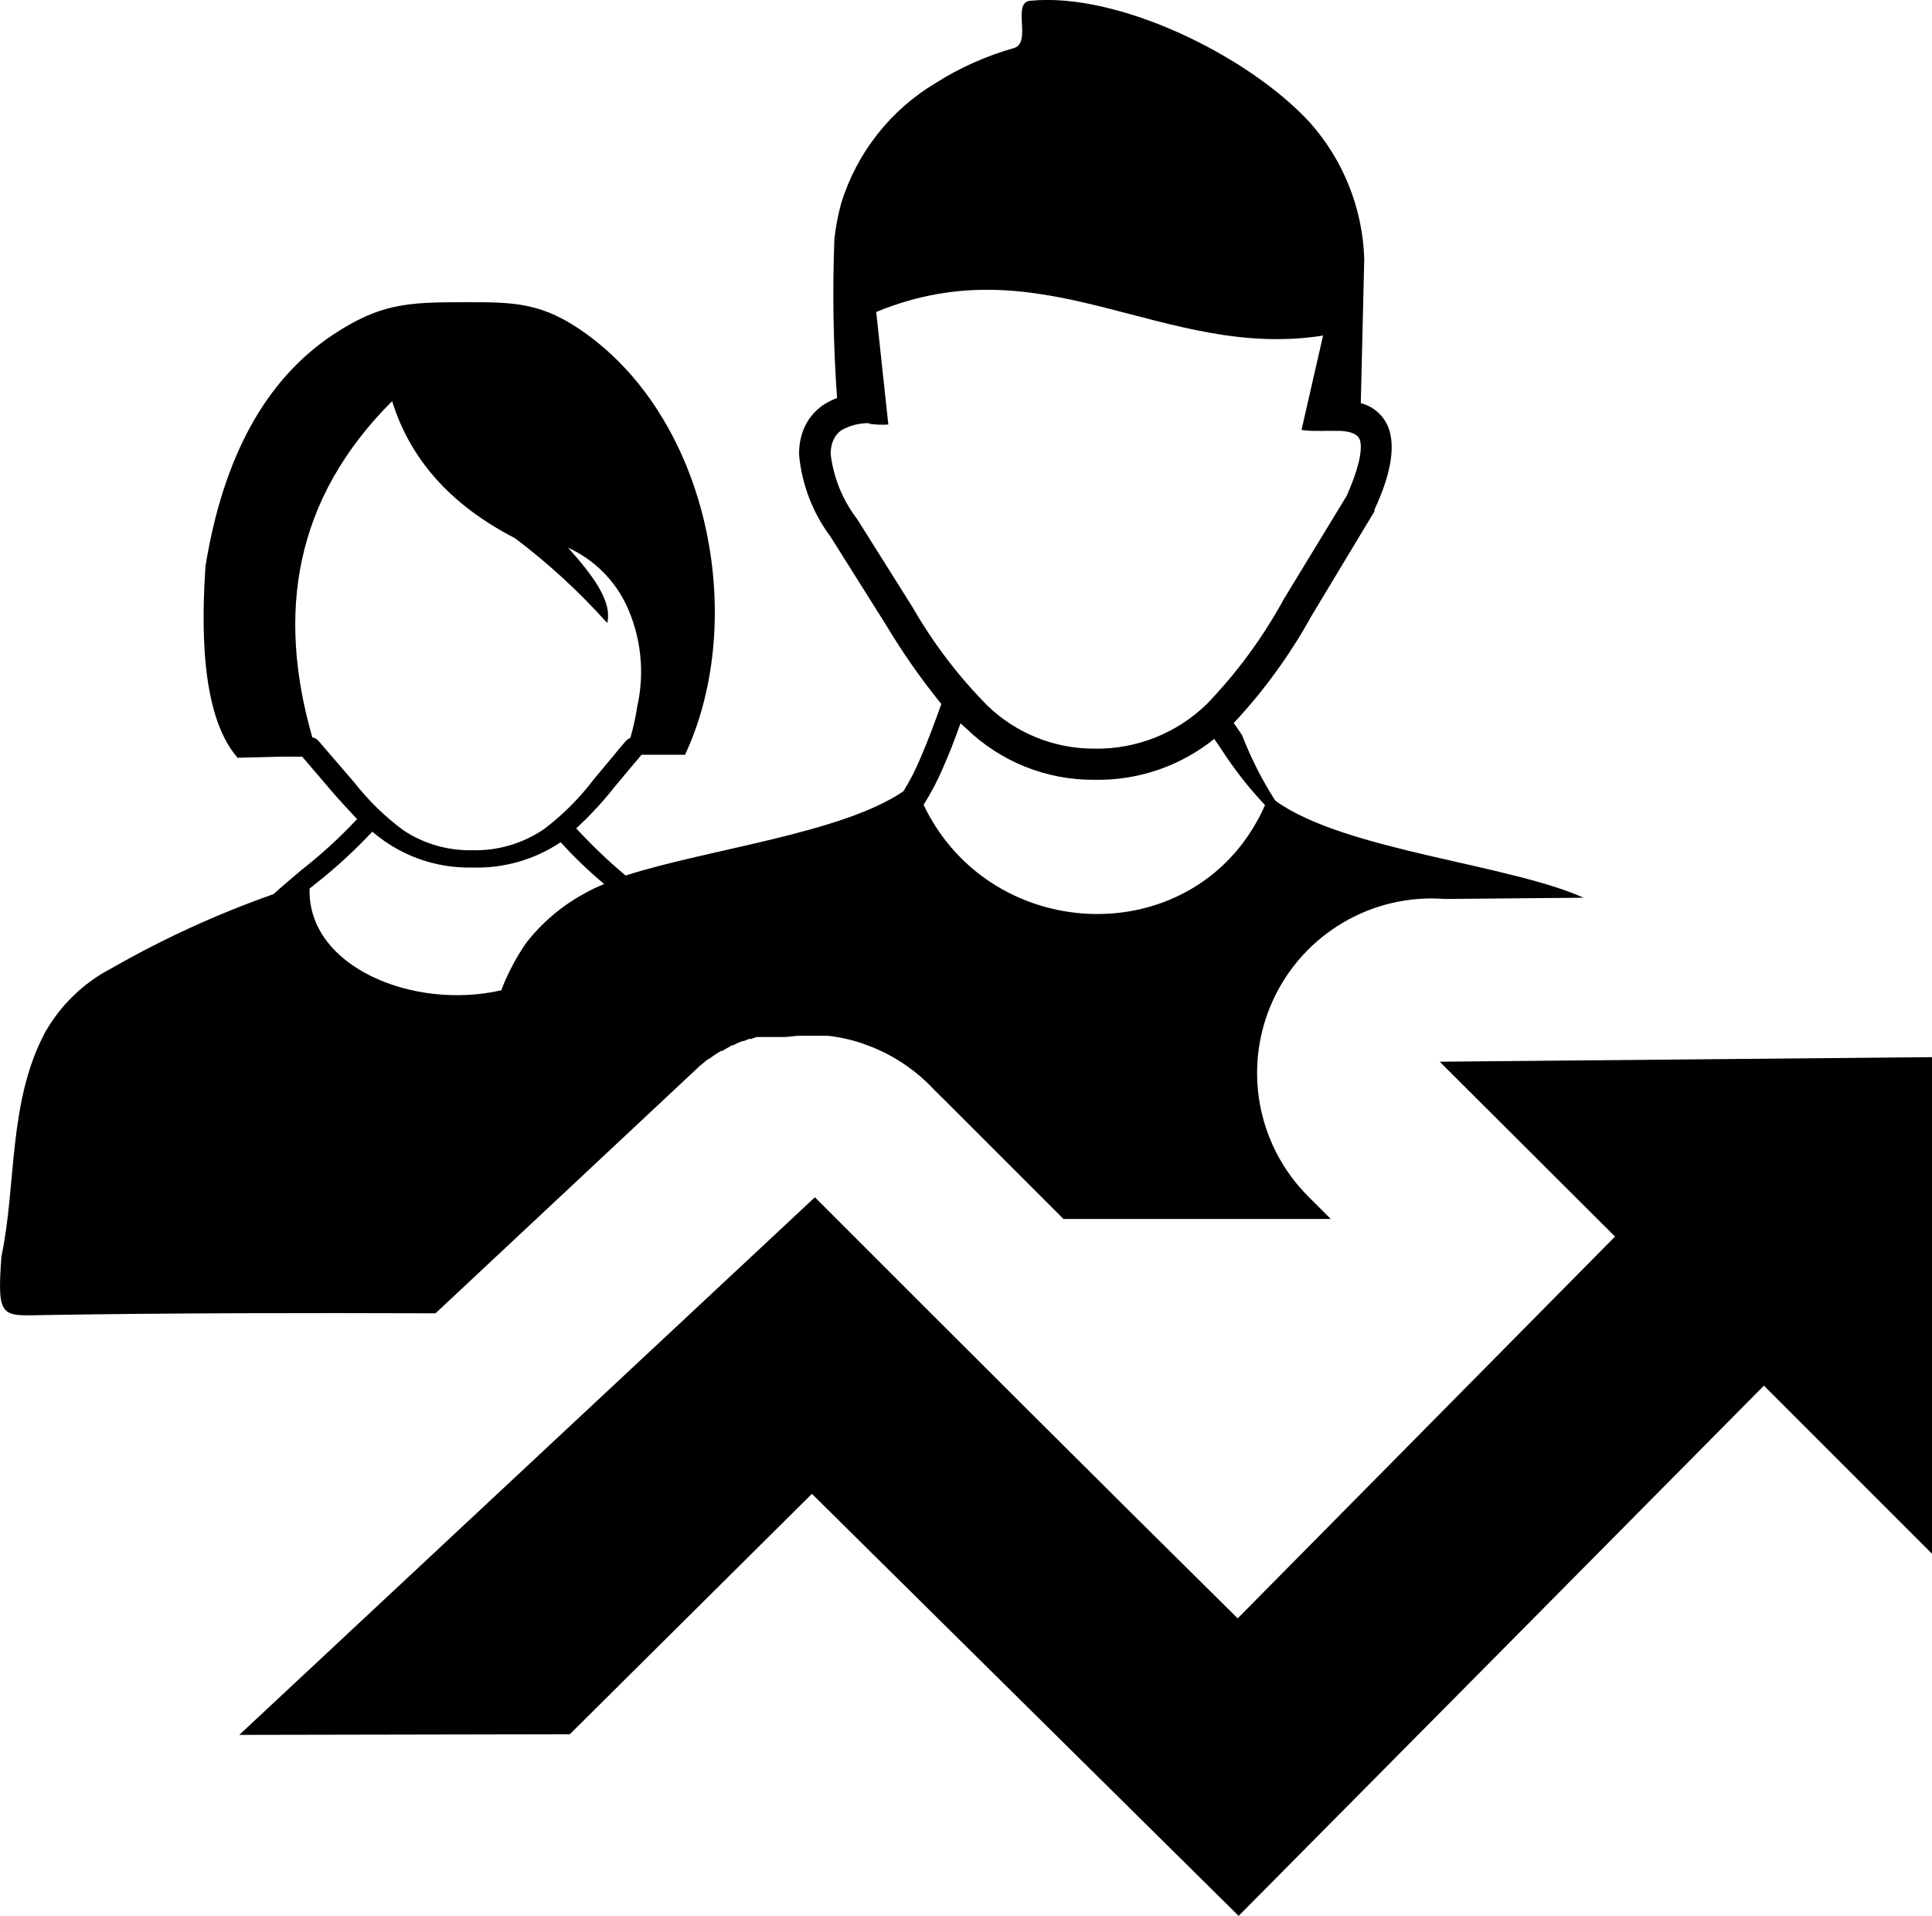
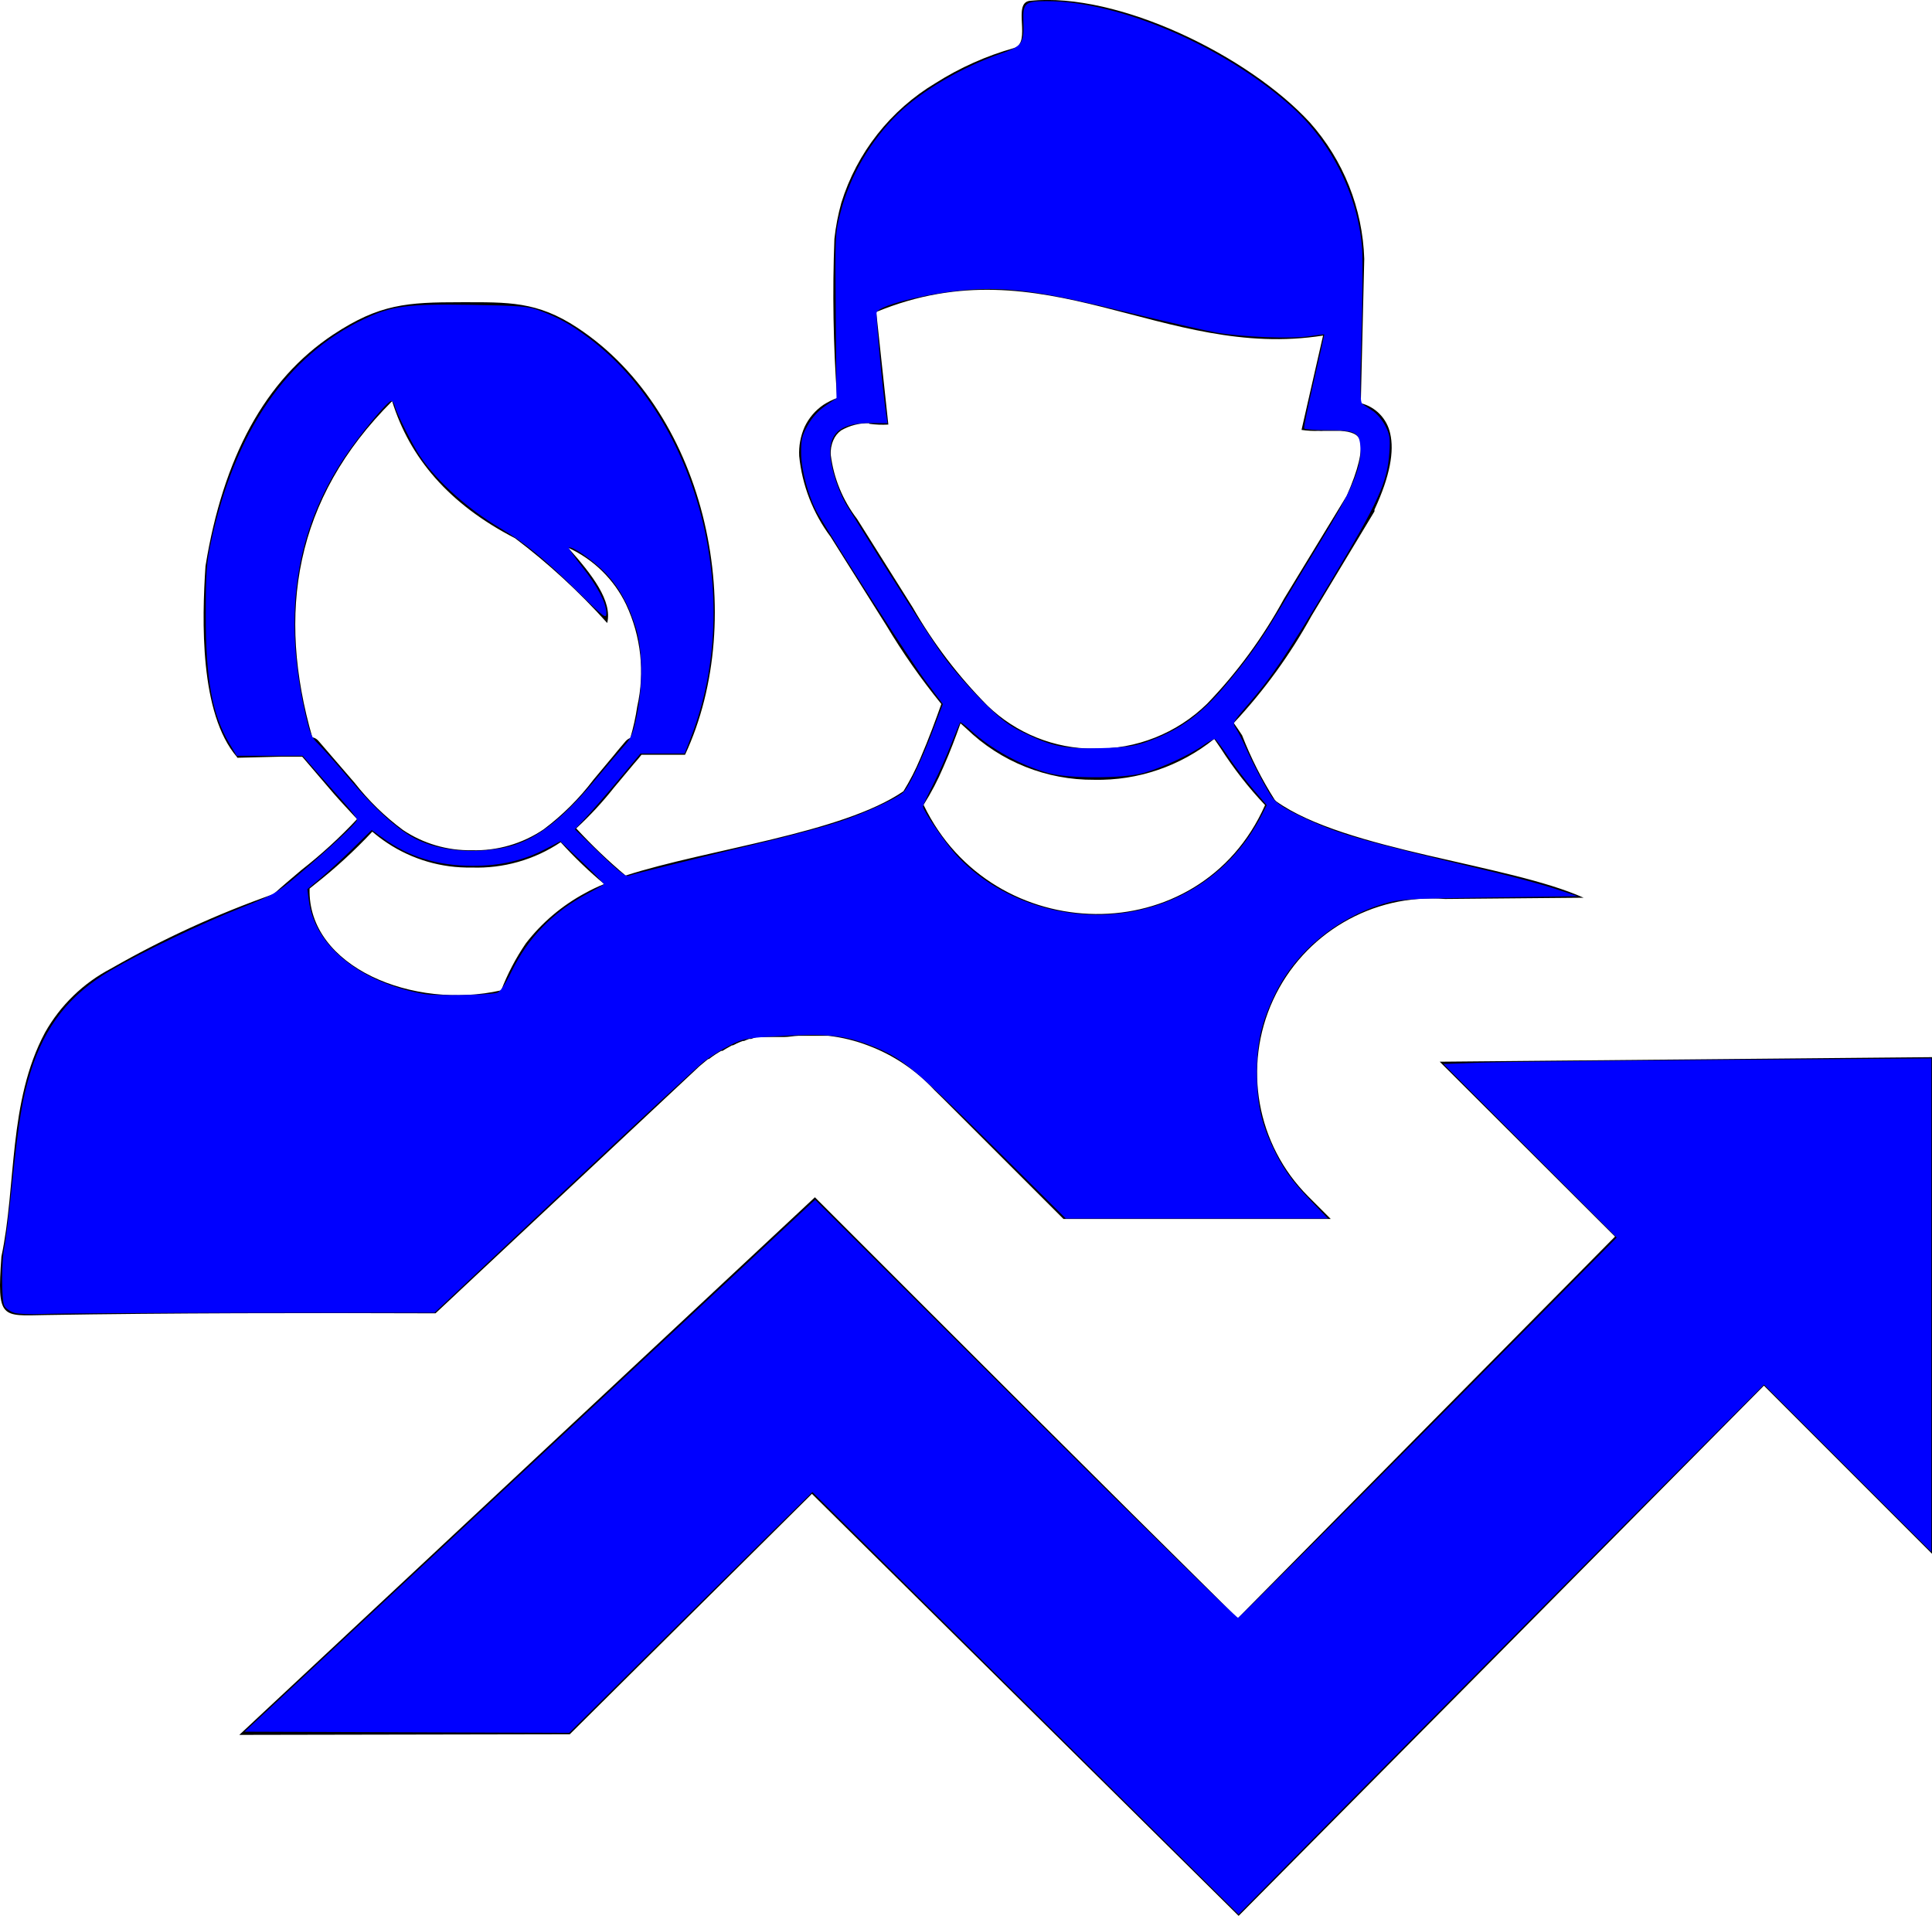
- <svg xmlns="http://www.w3.org/2000/svg" id="Layer_1" data-name="Layer 1" viewBox="0 0 122.88 121.84">
-   <defs>
-     <style>.cls-1{fill-rule:evenodd;}</style>
+ <svg xmlns="http://www.w3.org/2000/svg" id="Layer_1" data-name="Layer 1" viewBox="0 0 122.88 121.84" version="1.1">
+   <defs id="defs550">
+     <style id="style548">.cls-1{fill-rule:evenodd;}</style>
  </defs>
-   <path class="cls-1" d="M58.75,51.2c4.35,9.07,17.55,9.4,21.71,0a24.53,24.53,0,0,1-2.82-3.61l-.41-.6a11.77,11.77,0,0,1-7.63,2.6,11.56,11.56,0,0,1-8.13-3.25L61.09,46c-.3.85-.68,1.86-1.1,2.8a16.59,16.59,0,0,1-1.24,2.37ZM15.22,110.33,51.83,76.14c9,9,17.83,17.83,26.89,26.78l24-24.28L91.57,67.52l31.31-.29V98.81L112.19,88.12Q95.48,105,78.78,121.84L51.64,95l-15.4,15.29Zm-.13-62.14,2.8-.07,1.33,0,2,2.34c.48.55,1,1.1,1.49,1.63a30.74,30.74,0,0,1-3.54,3.24c-.66.56-1.29,1.09-1.77,1.53A62.65,62.65,0,0,0,7.07,61.59a10.29,10.29,0,0,0-4.21,4.08C.51,70.07,1.05,75.4.09,79.91c-.29,4,0,3.77,2.79,3.72,7.84-.13,16.64-.14,24.82-.11L44.28,68l.18-.17.07-.06.36-.3,0,0,0,0,.15-.12.05,0,.2-.15h0l.22-.15,0,0,.19-.12,0,0,0,0,.17-.1h0l.08,0,.12-.07.09-.06.2-.11h0l.19-.11.06,0,.15-.07.09-.05.21-.09,0,0,.18-.07.08,0h0l.17-.07h0l.16-.06h0l.13,0h0l.16-.06h0l.19-.06h0l.13,0,.11,0,.1,0h0l.19,0,.12,0,.09,0,.15,0h0l.15,0,.19,0,.17,0h0l.14,0h0l.18,0c.31,0,.62-.07.94-.08h.57c.32,0,.63,0,.95,0l.19,0,.17,0h0a10.39,10.39,0,0,1,2.57.63,11,11,0,0,1,4.18,2.81l.59.58,7.63,7.63h17l-1.44-1.44a11.1,11.1,0,0,1,8.71-18.91l8.81-.08c-4.77-2.14-15.15-3-19.55-6.13h0l-.09-.09A23.44,23.44,0,0,1,79,46.76c-.17-.26-.35-.53-.53-.78a34.13,34.13,0,0,0,4.95-6.82l4-6.64a.54.54,0,0,0,0-.11h0c1-2.15,1.26-3.72,1-4.84a2.55,2.55,0,0,0-1.87-1.93h0l.22-9.18a13.7,13.7,0,0,0-3.46-8.67C79.41,3.55,71.12-.52,65.51.05c-1.16.12.12,2.65-1,3a18.94,18.94,0,0,0-5,2.23,13.57,13.57,0,0,0-6,7.62,14.43,14.43,0,0,0-.44,2.29,91.65,91.65,0,0,0,.17,10.12,4.61,4.61,0,0,0-.86.43,3.51,3.51,0,0,0-1.21,1.42A4.06,4.06,0,0,0,50.83,29a10.3,10.3,0,0,0,2,5.14l3.54,5.63a42.88,42.88,0,0,0,3.5,5c-.32.91-.81,2.25-1.34,3.47a14.65,14.65,0,0,1-1.07,2.08C53.55,53,45,54,39.79,55.68a33.49,33.49,0,0,1-3.14-3,22.52,22.52,0,0,0,2.4-2.59l1.27-1.52.26-.3.22-.27h2.77c4.07-8.72,1.49-21.67-6.85-27.16-2.56-1.69-4.4-1.62-7.39-1.62-3.44,0-5.19.11-8.14,2.06-4.33,2.87-7,7.83-8.12,14.72-.23,3.43-.38,9.37,2,12.14ZM31.87,63a14.64,14.64,0,0,1,1.57-3,11.84,11.84,0,0,1,3.79-3.21,10.37,10.37,0,0,1,1.2-.57,27.13,27.13,0,0,1-2.77-2.66l0,0A9.55,9.55,0,0,1,30,55.17a9.37,9.37,0,0,1-5.38-1.57,9.64,9.64,0,0,1-.94-.71A32.66,32.66,0,0,1,20,56.26l-.31.25c-.14,5,6.63,7.74,12.18,6.47ZM55.28,26.91a3.48,3.48,0,0,0-1.78.46A1.47,1.47,0,0,0,53,28a2,2,0,0,0-.16.94A8.42,8.42,0,0,0,54.51,33v0h0l3.54,5.63a30.31,30.31,0,0,0,4.76,6.25,9.73,9.73,0,0,0,6.78,2.73,10,10,0,0,0,7.18-2.85,31.05,31.05,0,0,0,4.89-6.67l4-6.57c.74-1.69,1-2.83.85-3.49-.11-.4-.54-.59-1.28-.63h-.49l-.56,0a1.46,1.46,0,0,1-.3,0,5.85,5.85,0,0,1-1.1-.06l1.37-6C74,22.94,66.43,15.42,55.73,19.84L56.5,27a6.07,6.07,0,0,1-1.22-.05Zm-35.41,20C17.59,39,18.7,31.74,24.94,25.51c1.11,3.58,3.59,6.54,7.82,8.72a41.1,41.1,0,0,1,5.86,5.39c.34-1.38-.94-3.06-2.49-4.79a7.59,7.59,0,0,1,3.69,3.61,10.06,10.06,0,0,1,.71,6.49,15.22,15.22,0,0,1-.44,2,.77.77,0,0,0-.31.22l-.5.59-.26.32-1.27,1.52a16.08,16.08,0,0,1-3.17,3.16A7.75,7.75,0,0,1,30,54.07a7.61,7.61,0,0,1-4.36-1.28,16,16,0,0,1-3.08-3l-2.31-2.68a.66.66,0,0,0-.34-.21Z" />
+   <path class="cls-1" d="M58.75,51.2c4.35,9.07,17.55,9.4,21.71,0a24.53,24.53,0,0,1-2.82-3.61l-.41-.6a11.77,11.77,0,0,1-7.63,2.6,11.56,11.56,0,0,1-8.13-3.25L61.09,46c-.3.85-.68,1.86-1.1,2.8a16.59,16.59,0,0,1-1.24,2.37ZM15.22,110.33,51.83,76.14c9,9,17.83,17.83,26.89,26.78l24-24.28L91.57,67.52l31.31-.29V98.81L112.19,88.12Q95.48,105,78.78,121.84L51.64,95l-15.4,15.29Zm-.13-62.14,2.8-.07,1.33,0,2,2.34c.48.55,1,1.1,1.49,1.63a30.74,30.74,0,0,1-3.54,3.24c-.66.56-1.29,1.09-1.77,1.53A62.65,62.65,0,0,0,7.07,61.59a10.29,10.29,0,0,0-4.21,4.08C.51,70.07,1.05,75.4.09,79.91c-.29,4,0,3.77,2.79,3.72,7.84-.13,16.64-.14,24.82-.11L44.28,68l.18-.17.07-.06.36-.3,0,0,0,0,.15-.12.05,0,.2-.15h0l.22-.15,0,0,.19-.12,0,0,0,0,.17-.1h0l.08,0,.12-.07.09-.06.2-.11h0l.19-.11.06,0,.15-.07.09-.05.21-.09,0,0,.18-.07.08,0h0l.17-.07h0l.16-.06h0l.13,0h0l.16-.06h0l.19-.06h0l.13,0,.11,0,.1,0h0l.19,0,.12,0,.09,0,.15,0h0l.15,0,.19,0,.17,0h0l.14,0h0l.18,0c.31,0,.62-.07.94-.08h.57c.32,0,.63,0,.95,0l.19,0,.17,0h0a10.39,10.39,0,0,1,2.57.63,11,11,0,0,1,4.18,2.81l.59.58,7.63,7.63h17l-1.44-1.44a11.1,11.1,0,0,1,8.71-18.91l8.81-.08c-4.77-2.14-15.15-3-19.55-6.13h0l-.09-.09A23.44,23.44,0,0,1,79,46.76c-.17-.26-.35-.53-.53-.78a34.13,34.13,0,0,0,4.95-6.82l4-6.64a.54.54,0,0,0,0-.11h0c1-2.15,1.26-3.72,1-4.84a2.55,2.55,0,0,0-1.87-1.93h0l.22-9.18a13.7,13.7,0,0,0-3.46-8.67C79.41,3.55,71.12-.52,65.51.05c-1.16.12.12,2.65-1,3a18.94,18.94,0,0,0-5,2.23,13.57,13.57,0,0,0-6,7.62,14.43,14.43,0,0,0-.44,2.29,91.65,91.65,0,0,0,.17,10.12,4.61,4.61,0,0,0-.86.43,3.51,3.51,0,0,0-1.21,1.42A4.06,4.06,0,0,0,50.83,29a10.3,10.3,0,0,0,2,5.14l3.54,5.63a42.88,42.88,0,0,0,3.5,5c-.32.91-.81,2.25-1.34,3.47a14.65,14.65,0,0,1-1.07,2.08C53.55,53,45,54,39.79,55.68a33.49,33.49,0,0,1-3.14-3,22.52,22.52,0,0,0,2.4-2.59l1.27-1.52.26-.3.22-.27h2.77c4.07-8.72,1.49-21.67-6.85-27.16-2.56-1.69-4.4-1.62-7.39-1.62-3.44,0-5.19.11-8.14,2.06-4.33,2.87-7,7.83-8.12,14.72-.23,3.43-.38,9.37,2,12.14ZM31.87,63a14.64,14.64,0,0,1,1.57-3,11.84,11.84,0,0,1,3.79-3.21,10.37,10.37,0,0,1,1.2-.57,27.13,27.13,0,0,1-2.77-2.66l0,0A9.55,9.55,0,0,1,30,55.17a9.37,9.37,0,0,1-5.38-1.57,9.64,9.64,0,0,1-.94-.71A32.66,32.66,0,0,1,20,56.26l-.31.25c-.14,5,6.63,7.74,12.18,6.47ZM55.28,26.91a3.48,3.48,0,0,0-1.78.46A1.47,1.47,0,0,0,53,28a2,2,0,0,0-.16.94A8.42,8.42,0,0,0,54.51,33v0h0l3.54,5.63a30.31,30.31,0,0,0,4.76,6.25,9.73,9.73,0,0,0,6.78,2.73,10,10,0,0,0,7.18-2.85,31.05,31.05,0,0,0,4.89-6.67l4-6.57c.74-1.69,1-2.83.85-3.49-.11-.4-.54-.59-1.28-.63h-.49l-.56,0a1.46,1.46,0,0,1-.3,0,5.85,5.85,0,0,1-1.1-.06l1.37-6C74,22.94,66.43,15.42,55.73,19.84L56.5,27a6.07,6.07,0,0,1-1.22-.05Zm-35.41,20C17.59,39,18.7,31.74,24.94,25.51c1.11,3.58,3.59,6.54,7.82,8.72a41.1,41.1,0,0,1,5.86,5.39c.34-1.38-.94-3.06-2.49-4.79a7.59,7.59,0,0,1,3.69,3.61,10.06,10.06,0,0,1,.71,6.49,15.22,15.22,0,0,1-.44,2,.77.77,0,0,0-.31.22l-.5.59-.26.32-1.27,1.52a16.08,16.08,0,0,1-3.17,3.16A7.75,7.75,0,0,1,30,54.07a7.61,7.61,0,0,1-4.36-1.28,16,16,0,0,1-3.08-3l-2.31-2.68a.66.66,0,0,0-.34-.21Z" id="path554" />
+   <path style="fill:#0000ff;stroke-width:0.672" d="M 0.896,83.482 C 0.643,83.403 0.365,83.207 0.279,83.047 0.086,82.686 0.088,80.159 0.281,79.294 0.36,78.945 0.585,77.094 0.783,75.181 1.189,71.256 1.427,69.823 1.951,68.151 c 0.913,-2.913 2.492,-4.916 5.061,-6.419 2.047,-1.198 5.77,-2.989 8.269,-3.977 2.05,-0.81 2.313,-0.957 3.502,-1.959 2.156,-1.816 3.928,-3.464 3.928,-3.654 0,-0.099 -0.371,-0.591 -0.824,-1.093 -0.453,-0.502 -1.231,-1.379 -1.729,-1.949 L 19.254,48.065 H 17.156 15.058 L 14.609,47.315 c -1.113,-1.857 -1.529,-4.113 -1.522,-8.249 0.004,-2.642 0.05,-3.281 0.328,-4.571 1.523,-7.064 4.83,-11.883 9.75,-14.212 1.753,-0.83 2.766,-0.963 6.806,-0.895 3.11,0.052 3.618,0.094 4.317,0.352 1.235,0.457 1.977,0.866 3.136,1.731 7.014,5.235 9.936,16.545 6.548,25.343 l -0.426,1.107 H 42.141 40.737 l -1.402,1.678 c -0.771,0.923 -1.71,2.007 -2.087,2.408 l -0.685,0.73 1.584,1.531 c 1.166,1.126 1.647,1.505 1.823,1.434 0.244,-0.1 4.276,-1.102 9.094,-2.261 1.493,-0.359 3.421,-0.886 4.285,-1.172 1.582,-0.522 3.649,-1.465 4.094,-1.869 0.343,-0.311 1.148,-1.992 1.889,-3.944 l 0.637,-1.68 -1.068,-1.421 c -0.872,-1.161 -5.546,-8.413 -6.861,-10.645 -0.577,-0.98 -1.074,-2.753 -1.085,-3.876 -0.009,-0.877 0.049,-1.126 0.418,-1.785 0.281,-0.503 0.669,-0.931 1.13,-1.244 l 0.702,-0.477 -0.047,-5.236 c -0.046,-5.18 -0.043,-5.251 0.306,-6.602 0.597,-2.31 1.923,-4.58 3.658,-6.262 1.523,-1.477 4.097,-2.978 6.559,-3.826 1.336,-0.46 1.467,-0.652 1.411,-2.058 -0.045,-1.141 0.106,-1.272 1.467,-1.272 4.646,0 11.29,2.861 15.594,6.714 2.578,2.308 4.28,5.776 4.486,9.14 0.041,0.668 0.019,3.11 -0.049,5.428 -0.105,3.602 -0.094,4.234 0.082,4.357 0.113,0.079 0.407,0.272 0.652,0.43 0.246,0.158 0.597,0.576 0.78,0.928 0.287,0.555 0.323,0.787 0.262,1.713 -0.123,1.876 -0.677,3.097 -3.673,8.094 -2.895,4.827 -3.773,6.136 -5.334,7.946 -0.983,1.141 -0.984,1.143 -0.743,1.514 0.133,0.205 0.37,0.661 0.527,1.015 0.562,1.265 1.448,2.936 1.807,3.412 0.256,0.339 0.797,0.687 1.808,1.166 2.364,1.118 3.588,1.471 12.312,3.551 1.343,0.32 3.079,0.792 3.857,1.048 l 1.414,0.466 -5.642,0.082 c -5.303,0.077 -5.706,0.101 -6.711,0.403 -2.973,0.892 -5.542,3.013 -6.852,5.658 -0.886,1.79 -1.204,3.131 -1.2,5.071 0.004,1.906 0.252,3.1 0.964,4.641 0.654,1.416 1.222,2.221 2.493,3.536 l 1.07,1.107 h -8.338 -8.338 l -4.72,-4.688 c -4.995,-4.961 -5.716,-5.553 -7.685,-6.315 -1.684,-0.651 -2.784,-0.771 -5.609,-0.612 -2.334,0.131 -2.469,0.156 -3.357,0.604 -0.509,0.257 -1.246,0.715 -1.639,1.018 -0.393,0.303 -4.41,4.022 -8.927,8.265 l -8.213,7.715 -11.784,0.007 c -6.481,0.004 -12.395,0.037 -13.141,0.075 -0.746,0.037 -1.564,0.003 -1.818,-0.075 z M 31.638,63.13 c 0.179,-0.057 0.512,-0.557 0.891,-1.334 1.053,-2.162 2.638,-3.793 4.81,-4.951 0.557,-0.297 1.041,-0.564 1.076,-0.593 0.035,-0.029 -0.576,-0.66 -1.357,-1.402 l -1.42,-1.35 -0.957,0.501 c -1.379,0.721 -2.865,1.064 -4.601,1.062 -2.247,-0.003 -4.068,-0.565 -5.725,-1.765 l -0.712,-0.516 -1.216,1.19 c -0.669,0.654 -1.59,1.501 -2.047,1.882 l -0.831,0.692 0.093,0.724 c 0.369,2.883 3.216,5.198 7.306,5.94 0.736,0.134 4.211,0.076 4.691,-0.078 z m 40.259,-5.138 c 3.665,-0.639 6.675,-2.864 8.361,-6.18 l 0.31,-0.61 -0.853,-0.991 c -0.469,-0.545 -1.177,-1.471 -1.573,-2.059 -0.396,-0.587 -0.775,-1.101 -0.841,-1.142 -0.066,-0.041 -0.412,0.133 -0.769,0.387 -0.869,0.618 -2.688,1.457 -3.83,1.767 -1.31,0.356 -4.704,0.358 -5.999,0.004 -1.76,-0.481 -3.661,-1.524 -4.967,-2.726 -0.335,-0.309 -0.635,-0.536 -0.665,-0.505 -0.03,0.031 -0.294,0.667 -0.586,1.414 -0.292,0.746 -0.812,1.907 -1.156,2.579 -0.344,0.672 -0.626,1.283 -0.626,1.357 3.5e-5,0.249 1.374,2.269 2.051,3.016 2.688,2.966 7.034,4.405 11.14,3.689 z m -39.844,-4.083 c 1.838,-0.36 3.583,-1.648 5.735,-4.233 0.77,-0.925 1.635,-1.943 1.923,-2.261 0.449,-0.497 0.561,-0.768 0.796,-1.928 0.394,-1.948 0.369,-4.17 -0.063,-5.563 -0.474,-1.53 -1.117,-2.663 -2.023,-3.572 -0.765,-0.766 -2.088,-1.669 -2.234,-1.524 -0.039,0.039 0.329,0.575 0.819,1.191 0.986,1.239 1.557,2.327 1.559,2.969 0.001,0.395 -0.114,0.308 -1.82,-1.368 -2.13,-2.093 -3.396,-3.128 -4.936,-4.034 -2.027,-1.194 -3.984,-2.947 -5.073,-4.545 -0.478,-0.702 -1.501,-2.731 -1.635,-3.244 -0.043,-0.165 -0.14,-0.299 -0.216,-0.299 -0.232,0 -2.008,2.14 -2.97,3.58 -3.09,4.625 -3.921,9.891 -2.543,16.112 0.326,1.47 0.41,1.672 0.892,2.143 0.293,0.286 1.215,1.325 2.051,2.308 1.456,1.714 2.749,2.913 3.826,3.547 1.498,0.882 3.714,1.153 5.911,0.723 z m 40.791,-6.699 c 2.023,-0.691 3.424,-1.665 4.931,-3.429 1.524,-1.784 2.42,-3.036 3.632,-5.072 0.608,-1.021 1.832,-3.046 2.721,-4.499 1.864,-3.048 2.467,-4.479 2.403,-5.696 -0.055,-1.034 -0.279,-1.155 -2.141,-1.158 -0.761,-0.001 -1.41,-0.05 -1.442,-0.109 -0.032,-0.059 0.249,-1.425 0.623,-3.035 0.374,-1.61 0.669,-2.937 0.656,-2.947 -0.013,-0.011 -0.442,0.043 -0.953,0.118 -1.19,0.177 -4.273,0.053 -5.928,-0.237 -0.707,-0.124 -3.246,-0.705 -5.642,-1.29 -5.108,-1.248 -7.195,-1.563 -9.642,-1.457 -2.439,0.106 -6.113,0.958 -6.307,1.463 -0.067,0.176 0.384,5.016 0.609,6.523 l 0.079,0.53 -1.047,-0.012 c -1.802,-0.02 -2.603,0.553 -2.601,1.861 0.002,0.891 0.509,2.492 1.084,3.419 2.816,4.543 5.348,8.49 6.158,9.598 0.546,0.746 1.645,2.007 2.443,2.803 1.213,1.209 1.649,1.541 2.66,2.031 1.797,0.87 2.582,1.026 4.849,0.964 1.516,-0.041 2.126,-0.12 2.854,-0.368 z" id="path3322" />
+   <path style="fill:#0000ff;stroke-width:0.672" d="M 65.221,108.315 51.668,94.886 49.009,97.507 c -1.462,1.442 -4.941,4.887 -7.731,7.657 l -5.072,5.036 -10.324,-0.037 -10.324,-0.037 1.691,-1.571 c 0.93,-0.864 8.951,-8.346 17.825,-16.627 8.873,-8.281 16.277,-15.185 16.453,-15.343 l 0.32,-0.287 13.362,13.317 c 7.349,7.324 13.44,13.296 13.535,13.271 0.096,-0.025 5.553,-5.477 12.127,-12.115 l 11.953,-12.07 -5.508,-5.518 -5.508,-5.518 2.41,-0.087 c 1.326,-0.048 8.308,-0.128 15.516,-0.178 l 13.105,-0.091 v 15.693 15.693 l -5.323,-5.321 -5.323,-5.321 -7.645,7.679 C 98.242,102.071 81.888,118.568 79.428,121.078 l -0.653,0.666 z" id="path3324" />
</svg>
